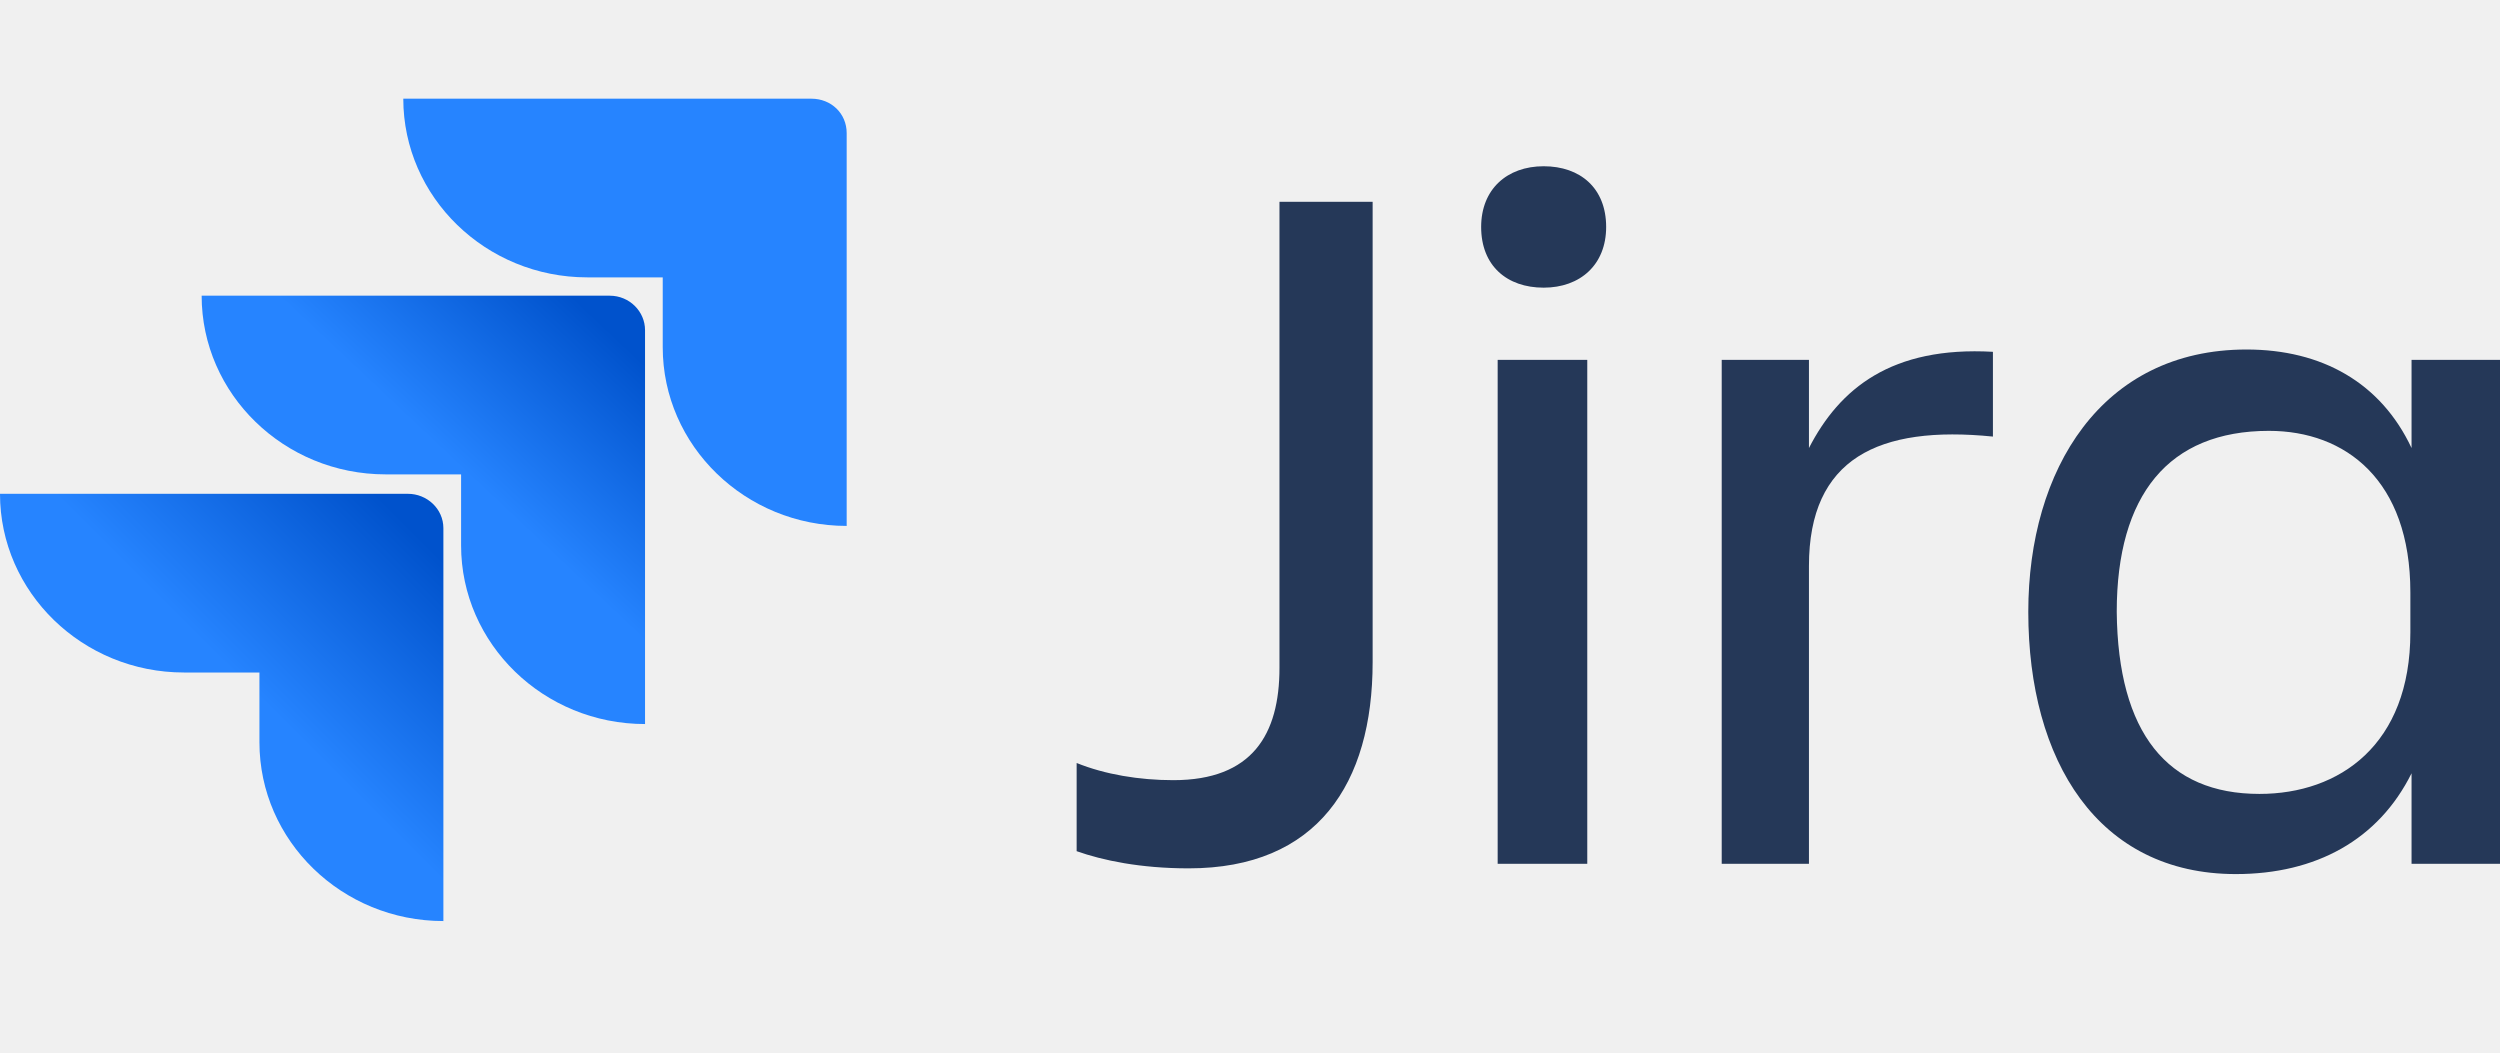
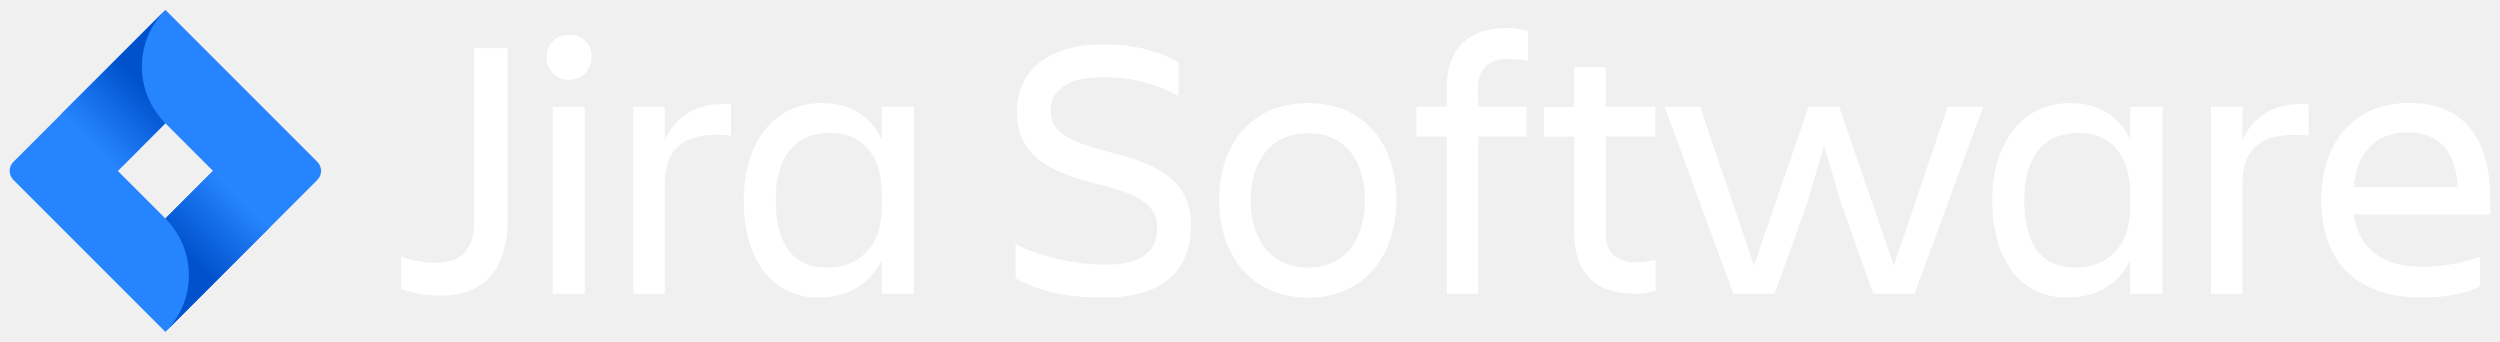
- <svg xmlns="http://www.w3.org/2000/svg" width="76" height="32" viewBox="0 0 76 32" fill="none">
-   <g id="logo-gradient-blue-jira">
-     <g id="Jira">
-       <path d="M38.896 6.134H41.728V20.131C41.728 23.822 40.043 26.398 36.136 26.398C34.666 26.398 33.519 26.155 32.73 25.876V23.195C33.591 23.543 34.63 23.717 35.67 23.717C38.072 23.717 38.896 22.325 38.896 20.305V6.134Z" fill="#253858" />
-       <path d="M46.927 5.054C48.038 5.054 48.827 5.716 48.827 6.9C48.827 8.049 48.038 8.745 46.927 8.745C45.815 8.745 45.027 8.084 45.027 6.9C45.027 5.751 45.815 5.054 46.927 5.054ZM45.529 10.939H48.253V26.259H45.529V10.939Z" fill="#253858" />
-       <path d="M54.992 26.259H52.34V10.939H54.992V13.62C55.924 11.809 57.502 10.521 60.585 10.695V13.272C57.108 12.923 54.992 13.933 54.992 17.206V26.259Z" fill="#253858" />
-       <path d="M73.311 23.508C72.308 25.528 70.407 26.572 67.97 26.572C63.775 26.572 61.66 23.125 61.66 18.599C61.66 14.281 63.883 10.625 68.292 10.625C70.587 10.625 72.379 11.635 73.311 13.62V10.939H76.036V26.259H73.311V23.508ZM68.687 24.135C71.124 24.135 73.275 22.638 73.275 19.226V18.007C73.275 14.595 71.304 13.098 68.974 13.098C65.926 13.098 64.349 15.047 64.349 18.599C64.385 22.29 65.891 24.135 68.687 24.135Z" fill="#253858" />
-     </g>
-     <g id="Icon">
-       <path id="Vector" d="M24.664 3H12.26C12.26 5.994 14.77 8.432 17.853 8.432H20.147V10.556C20.147 13.55 22.657 15.988 25.739 15.988V4.045C25.739 3.453 25.273 3 24.664 3Z" fill="#2684FF" />
-       <path id="Vector_2" d="M18.534 8.989H6.13C6.13 11.983 8.64 14.421 11.723 14.421H14.017V16.579C14.017 19.574 16.526 22.011 19.609 22.011V10.033C19.609 9.476 19.143 8.989 18.534 8.989Z" fill="url(#paint0_linear)" />
-       <path id="Vector_3" d="M12.404 15.012H0C0 18.007 2.509 20.444 5.592 20.444H7.887V22.568C7.887 25.563 10.396 28 13.479 28V16.057C13.479 15.465 12.977 15.012 12.404 15.012Z" fill="url(#paint1_linear)" />
-     </g>
-   </g>
-   <defs>
-     <linearGradient id="paint0_linear" x1="19.346" y1="9.019" x2="14.23" y2="14.45" gradientUnits="userSpaceOnUse">
-       <stop offset="0.176" stop-color="#0052CC" />
-       <stop offset="1" stop-color="#2684FF" />
+ <svg xmlns="http://www.w3.org/2000/svg" version="1.1" id="svg8093" width="1024" height="140" viewBox="-3.568 -3.568 923.365 126.062">
+   <defs id="defs8095">
+     <linearGradient id="linearGradient8019" spreadMethod="pad" gradientTransform="matrix(1.569781,0,0,1.569781,-0.00505,-0.0021)" gradientUnits="userSpaceOnUse" y2="44.672" x2="54.391" y1="57.472" x1="41.591">
+       <stop id="stop8021" offset="0" style="stop-opacity:1;stop-color:#0052cc" />
+       <stop id="stop8023" offset="1" style="stop-opacity:1;stop-color:#2684ff" />
    </linearGradient>
-     <linearGradient id="paint1_linear" x1="13.56" y1="15.053" x2="7.636" y2="20.987" gradientUnits="userSpaceOnUse">
-       <stop offset="0.176" stop-color="#0052CC" />
-       <stop offset="1" stop-color="#2684FF" />
+     <linearGradient id="linearGradient8009" spreadMethod="pad" gradientTransform="matrix(1.569781,0,0,1.569781,-0.00505,-0.0021)" gradientUnits="userSpaceOnUse" y2="30.988" x2="19" y1="18.166" x1="31.825">
+       <stop id="stop8011" offset="0" style="stop-opacity:1;stop-color:#0052cc" />
+       <stop id="stop8013" offset="1" style="stop-opacity:1;stop-color:#2684ff" />
    </linearGradient>
  </defs>
+   <path id="path7981" d="m 552.765,6.699 c -14.79,0 -21.979,8.715 -21.979,21.553 l 0,7.539 -11.191,0 0,10.986 11.236,0 0,58.082 11.6,0 0,-58.082 17.818,0 0,-10.986 -17.818,0 -0.107,-7.193 c 0,-6.215 3.672,-10.502 10.986,-10.502 2.505,-0.01 5.001,0.226 7.457,0.693 l 0,-10.99 c -2.603,-0.743 -5.297,-1.115 -8.002,-1.1 z M 205.788,9.262 c -1.948,0.071 -3.809,0.874 -5.197,2.268 -1.593,1.586 -2.412,3.792 -2.256,6.033 0,2.964 1.577,5.705 4.144,7.184 2.564,1.485 5.727,1.485 8.291,0 2.564,-1.479 4.148,-4.22 4.143,-7.184 0.16,-2.241 -0.661,-4.447 -2.252,-6.033 -1.587,-1.593 -3.794,-2.413 -6.035,-2.252 -0.281,-0.02 -0.56,-0.026 -0.838,-0.016 z m 198.129,3.469 c -21.148,0 -31.916,10.454 -31.916,24.58 0,14.916 9.152,21.961 29.562,26.938 17.265,4.145 22.24,8.413 22.24,16.436 0,8.023 -5.167,13.408 -18.838,13.408 -12.008,0 -24.99,-3.174 -33.418,-7.598 l 0,12.701 c 7.046,3.594 15.194,7.045 32.744,7.045 22.524,0 31.915,-10.644 32.008,-26.387 0,-16.358 -10.782,-22.511 -29.98,-27.35 -16.011,-3.999 -21.822,-7.737 -21.822,-15.193 0,-8.286 7.05,-12.432 18.93,-12.432 9.864,-0.24 19.615,2.142 28.258,6.908 l 0,-12.435 c -6.216,-3.481 -14.643,-6.621 -27.768,-6.621 z m -232.375,1.395 0.031,63.936 c 0,9.059 -3.629,15.338 -14.127,15.338 -4.395,0.034 -8.751,-0.766 -12.842,-2.354 l 0,12.084 c 4.799,1.636 9.843,2.432 14.912,2.359 17.144,0 24.459,-11.539 24.459,-28.258 l 0,-63.105 -12.434,0 z m 406.34,7.018 0,14.707 -11.197,0 0,10.992 11.24,0 0,36.449 c 0,12.856 7.194,21.553 21.979,21.553 2.71,0.015 5.403,-0.357 8.006,-1.1 l 0,-11.459 c -2.446,0.571 -4.945,0.899 -7.455,0.973 -7.319,0 -10.913,-4.142 -10.976,-10.221 l 0,-36.26 18.369,0 0,-10.986 -18.369,0 0,-14.648 -11.596,0 z m 308.519,13.219 c -21.001,0 -32.602,14.91 -32.602,35.775 0,21.191 11.318,36.104 37.158,36.104 7.045,0 15.76,-1.069 21.424,-4.125 l 0,-10.992 c -6.729,2.465 -13.836,3.731 -21,3.736 -16.299,0 -23.897,-7.598 -25.557,-19.342 l 50.404,0 0,-5.381 c 0,-20.991 -8.553,-35.775 -29.828,-35.775 z m -586.266,0.049 c -19.34,0 -29.008,16.435 -29.008,35.912 0,20.312 9.262,35.918 27.627,35.918 10.63,0 18.917,-4.691 23.346,-13.812 l 0.014,12.432 11.885,0 0,-69.068 -11.885,0 0,12.148 c -4.16,-8.98 -11.9,-13.529 -21.979,-13.529 z m 179.445,0 c -20.723,0 -32.873,15.054 -32.873,35.772 0,20.723 12.292,36.107 32.873,36.107 20.581,0 32.602,-15.385 32.602,-36.107 0,-20.718 -11.884,-35.772 -32.602,-35.772 z m 281.664,0 c -19.341,0 -29.008,16.435 -29.008,35.912 0,20.312 9.262,35.918 27.627,35.918 10.629,0 18.915,-4.691 23.344,-13.812 l 0.014,12.432 11.887,0 0,-69.068 -11.887,0 0,12.148 c -4.16,-8.98 -11.899,-13.529 -21.977,-13.529 z m -497.26,0.326 c -11.882,-0.016 -18.254,5.562 -22.008,13.203 l 0,-12.148 -11.602,0 0,69.115 11.602,0 0,-40.814 c 0,-14.629 9.262,-19.243 24.457,-17.676 l 0,-11.602 c -0.842,-0.052 -1.657,-0.077 -2.449,-0.078 z m 582.67,0 c -11.882,-0.016 -18.252,5.562 -22.006,13.203 l 0,-12.148 -11.604,0 0,69.115 11.604,0 0,-40.814 c 0,-14.629 9.262,-19.243 24.457,-17.676 l 0,-11.602 c -0.842,-0.052 -1.659,-0.077 -2.451,-0.078 z m -235.42,1.055 25.414,69.068 15.195,0 12.041,-33.418 6.281,-21.275 6.277,21.275 11.887,33.418 15.193,0 25.416,-69.068 -13.125,0 -19.908,58.565 -20.17,-58.565 -11.334,0 -20.156,58.565 -19.887,-58.565 -13.125,0 z m -410.684,0.016 0,69.066 11.879,0 0,-69.066 -11.879,0 z m 685.268,9.447 c 11.87,0 17.677,7.329 18.369,20.17 l -38.504,0 0,-0.076 c 1.24,-11.977 7.596,-20.156 20.135,-20.094 z m -582.559,0.143 c 10.143,0 18.84,6.767 18.84,22.104 l 0,5.586 c 0,15.33 -9.523,22.099 -20.156,22.105 -12.31,0 -18.932,-8.292 -18.996,-24.934 0,-16.025 6.905,-24.861 20.312,-24.861 z m 461.109,0 c 10.141,0 18.838,6.767 18.838,22.104 l 0,5.586 c 0,15.328 -9.52,22.097 -20.156,22.105 -12.309,0 -18.979,-8.292 -18.979,-24.869 0,-16.025 6.952,-24.799 20.297,-24.926 z m -284.789,0.125 c 14.644,0 21,11.54 21,24.66 0,13.125 -6.23,25.01 -21,25.01 -14.77,0 -21.271,-11.885 -21.271,-25.01 l 0.059,0 c 0,-13.12 6.564,-24.66 21.213,-24.66 z" style="fill:#FFFFFF;fill-opacity:1;fill-rule:nonzero;stroke:none" />
+   <path id="path8005" style="fill:#2684ff;fill-opacity:1;fill-rule:nonzero;stroke:none" d="M 113.647,56.134 62.47,4.956 57.51,0 1.376,56.134 c -1.835,1.84 -1.835,4.819 0,6.655 l 35.196,35.195 20.938,20.942 56.138,-56.138 c 1.836,-1.836 1.836,-4.815 0,-6.655 z M 57.51,77.041 39.931,59.464 57.51,41.88 75.092,59.464 57.51,77.041 Z" />
+   <path d="M 57.51,41.88 C 46.001,30.366 45.942,11.719 57.387,0.138 L 18.911,38.599 39.854,59.541 57.51,41.88 Z" style="fill:url(#linearGradient8009);fill-opacity:1;fill-rule:nonzero;stroke:none" id="path8015" />
+   <path d="m 75.141,59.414 -17.631,17.628 c 5.556,5.551 8.681,13.086 8.681,20.942 0,7.856 -3.125,15.386 -8.681,20.942 l 38.569,-38.57 -20.938,-20.942 z" style="fill:url(#linearGradient8019);fill-opacity:1;fill-rule:nonzero;stroke:none" id="path8025" />
</svg>
